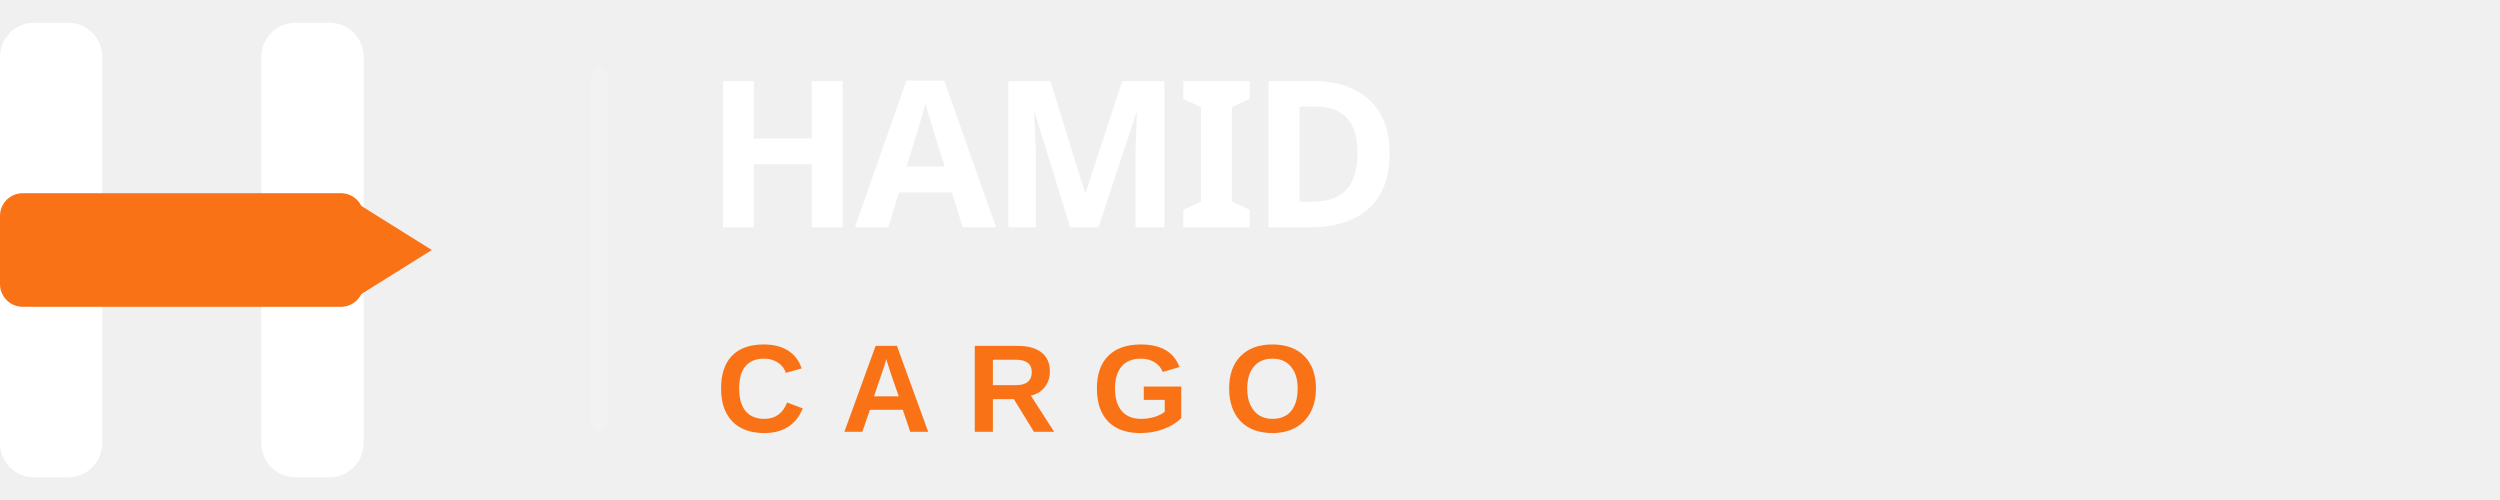
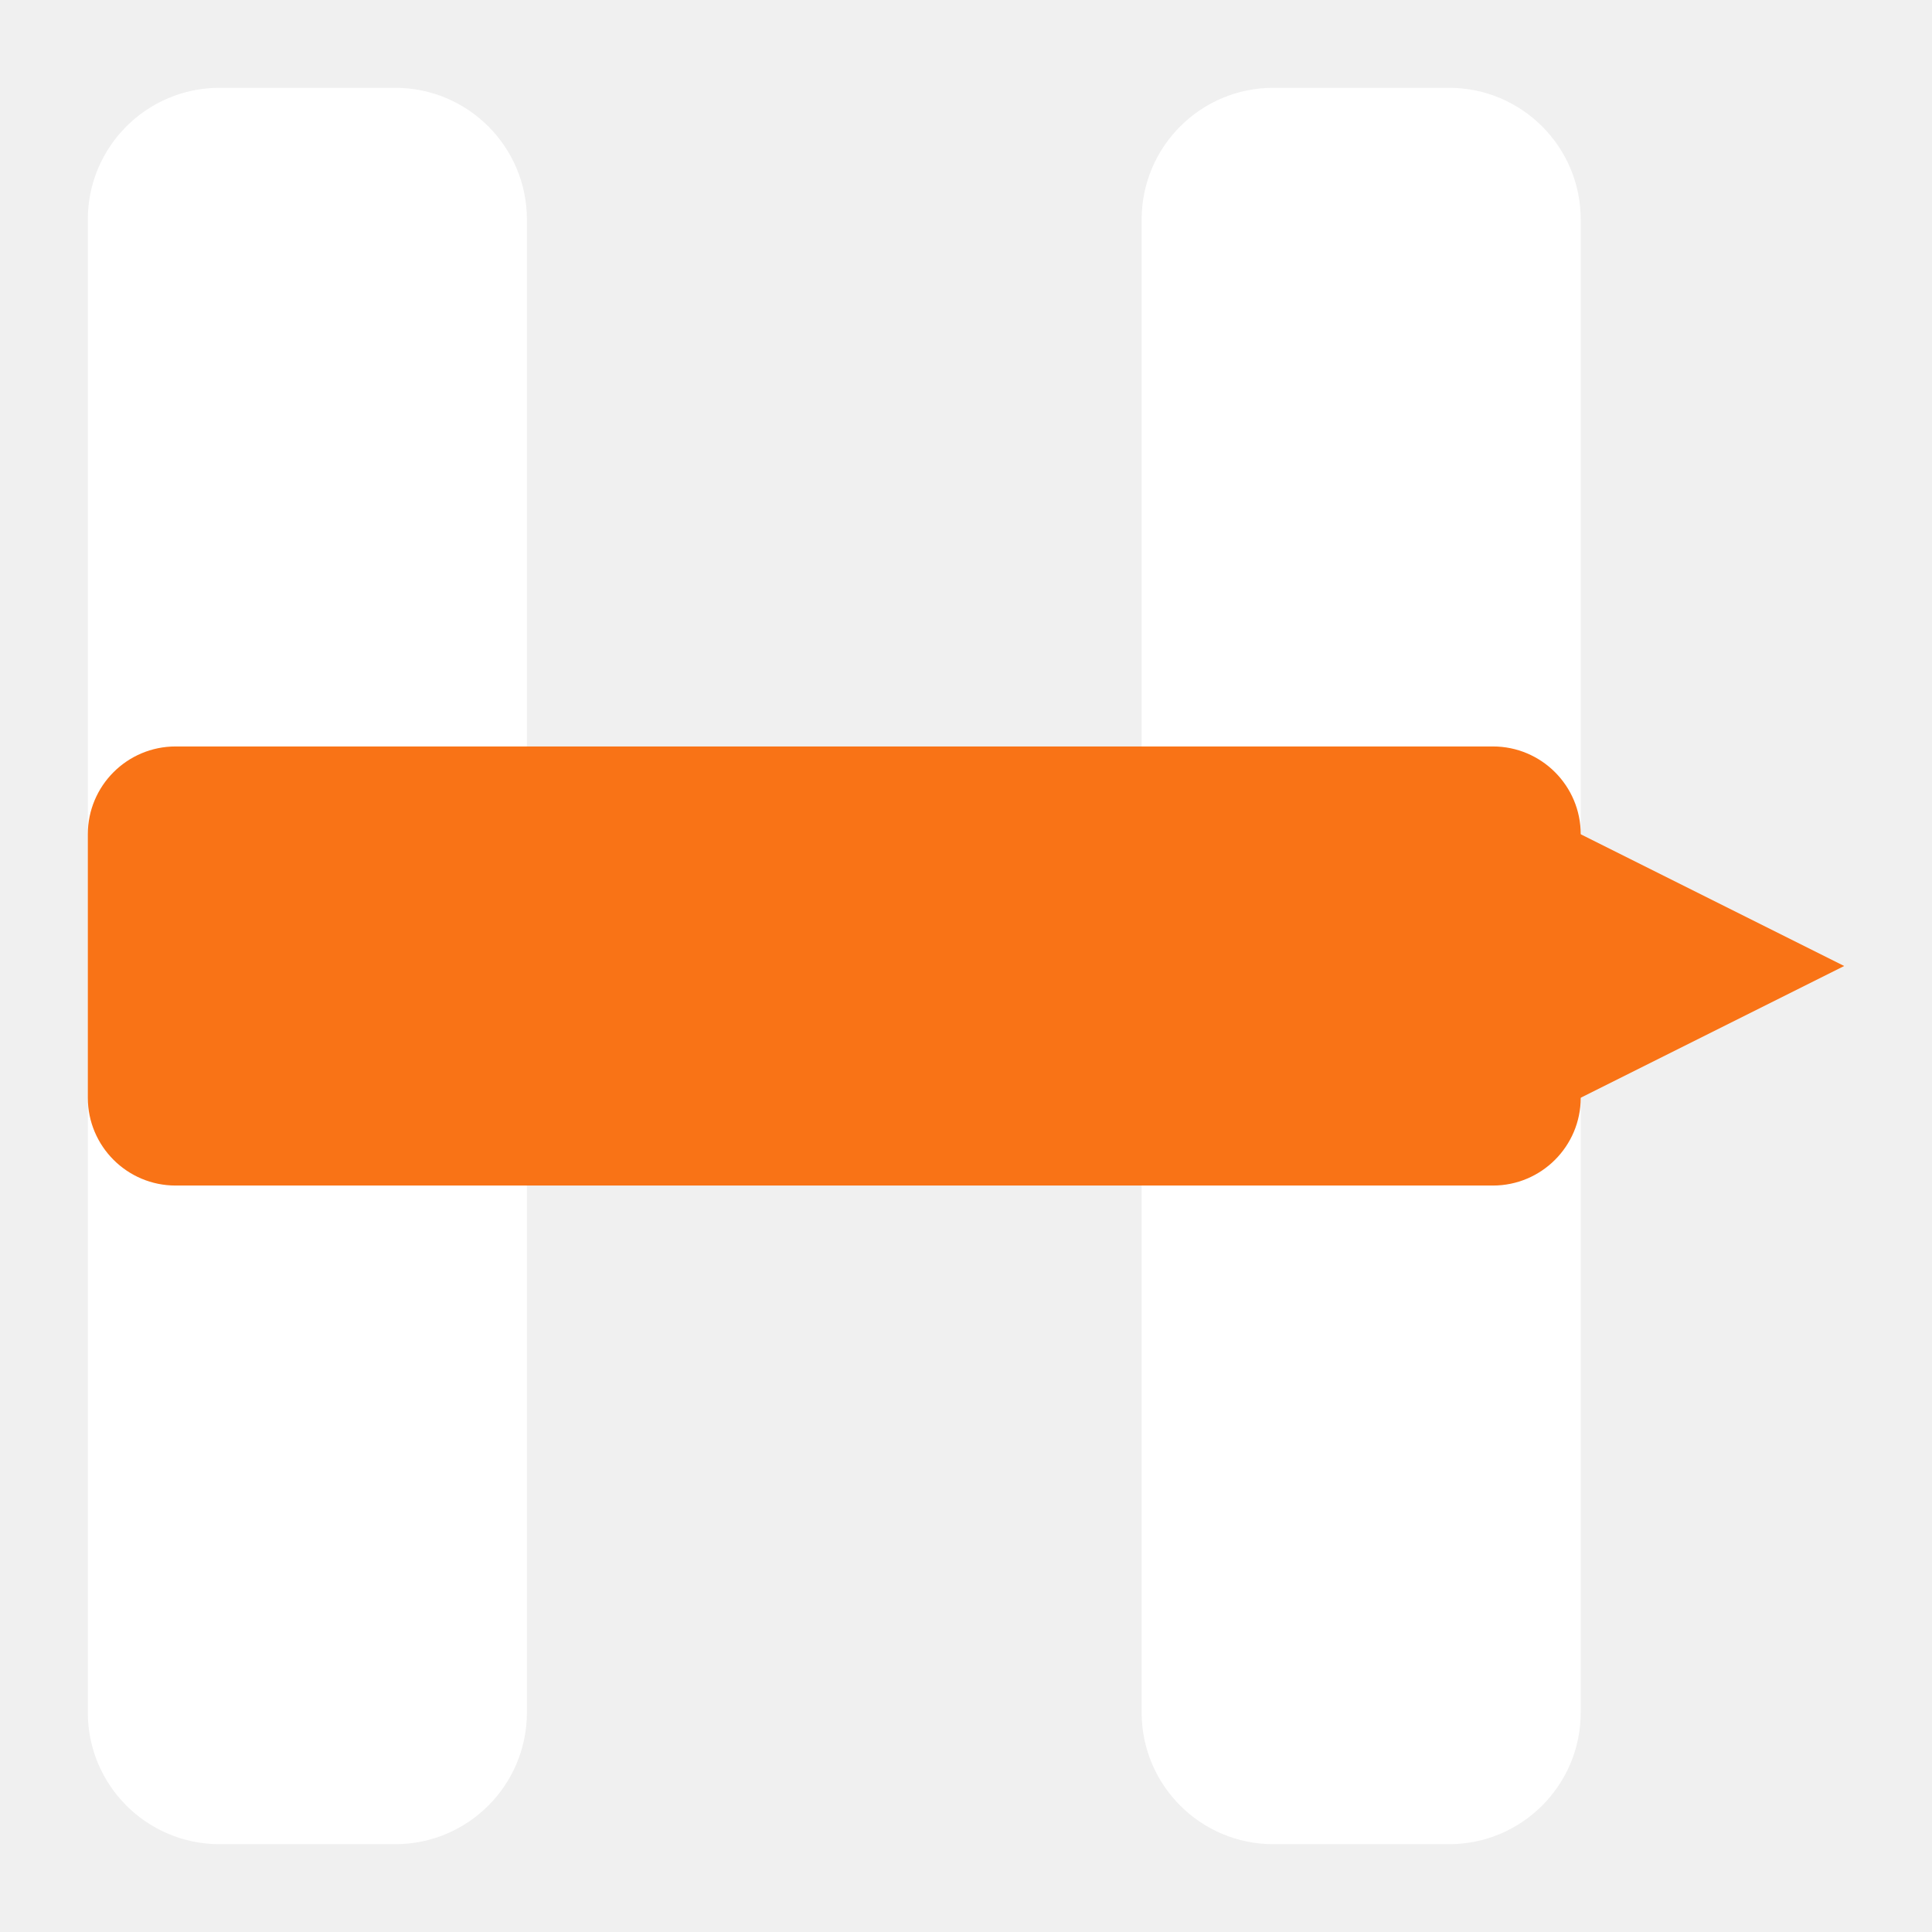
- <svg xmlns="http://www.w3.org/2000/svg" viewBox="0 0 220 44" fill="none">
-   <rect x="0" y="2" width="9" height="40" rx="3" fill="white" />
-   <rect x="23" y="2" width="9" height="40" rx="3" fill="white" />
-   <rect x="0" y="17" width="32" height="10" rx="2" fill="#f97316" />
-   <path d="M30 17 L38 22 L30 27 Z" fill="#f97316" />
-   <rect x="52" y="6" width="1.5" height="32" rx="1" fill="rgba(255,255,255,0.15)" />
-   <text x="62" y="20" font-family="'Plus Jakarta Sans', 'Arial Black', system-ui" font-weight="900" font-size="18" letter-spacing="-0.03em" fill="white">HAMID</text>
-   <text x="63" y="38" font-family="'Plus Jakarta Sans', 'Arial', system-ui" font-weight="700" font-size="11" letter-spacing="0.28em" fill="#f97316">CARGO</text>
+ <svg xmlns="http://www.w3.org/2000/svg" viewBox="0 0 44 44" fill="none">
+   <rect x="2" y="2" width="10" height="40" rx="3" fill="white" />
+   <rect x="26" y="2" width="10" height="40" rx="3" fill="white" />
+   <rect x="2" y="17" width="34" height="10" rx="2" fill="#f97316" />
+   <path d="M32 17 L42 22 L32 27 Z" fill="#f97316" />
</svg>
